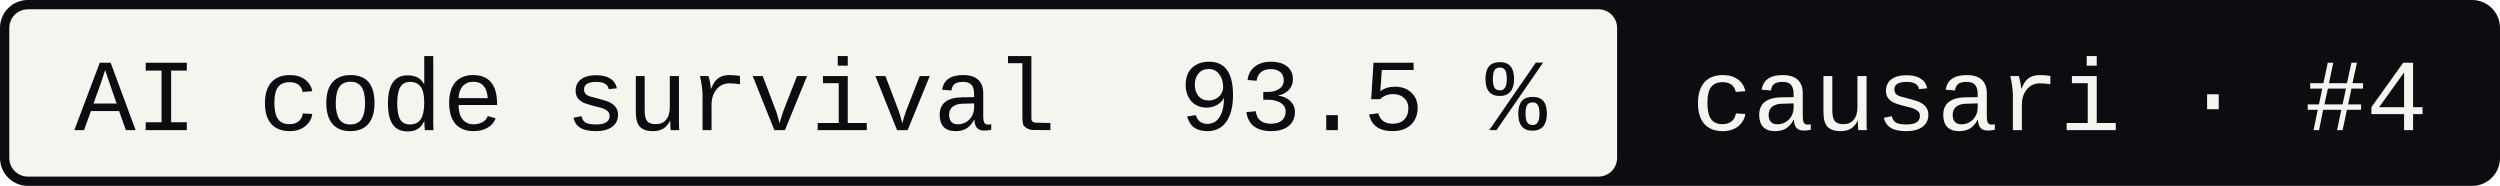
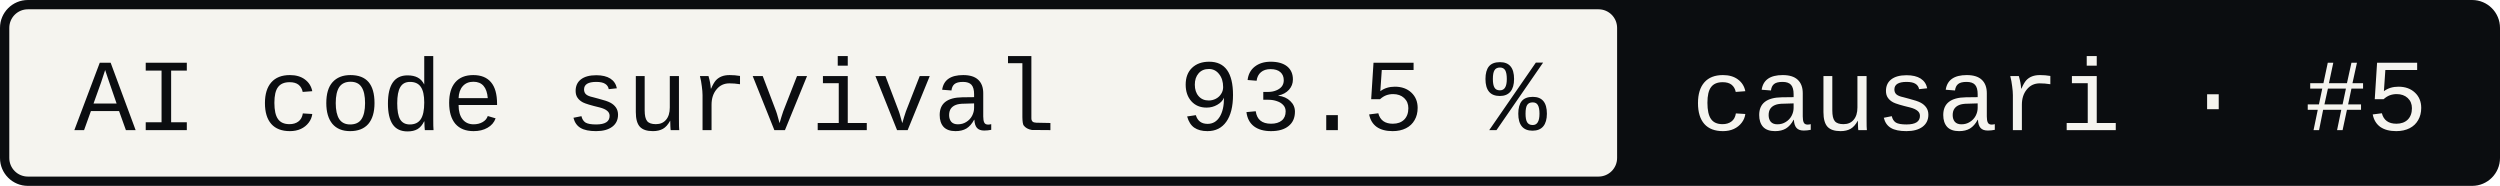
- <svg xmlns="http://www.w3.org/2000/svg" width="269" height="20" viewBox="0 0 269 20" role="img" aria-label="anthropics/claude-code: In Survival Report #4 (2026-10-05, method v3): 29,673 of 31,739 lines introduced by 78 AI-tagged commits are still at HEAD, 93.5 %. causari.dev">
+ <svg xmlns="http://www.w3.org/2000/svg" width="269" height="20" viewBox="0 0 269 20" role="img" aria-label="anthropics/claude-code: In Survival Report #5 (2026-10-12, method v4): 29,673 of 31,739 lines introduced by 78 AI-tagged commits are still at HEAD, 93.5 %. causari.dev">
  <rect width="269" height="20" rx="3" fill="#0b0d10" />
  <rect x="1" y="1" width="173" height="18" rx="2" fill="#f5f4ef" />
  <g font-family="ui-monospace,'JetBrains Mono','SF Mono','Cascadia Mono',Menlo,Consolas,'Liberation Mono',monospace" font-size="11" text-rendering="geometricPrecision">
    <text x="8" y="14" fill="#0b0d10" textLength="158" lengthAdjust="spacingAndGlyphs" xml:space="preserve">AI code survival  93.5 %</text>
-     <text x="182" y="14" fill="#f5f4ef" textLength="79" lengthAdjust="spacingAndGlyphs" xml:space="preserve">causari · #4</text>
+     <text x="182" y="14" fill="#f5f4ef" textLength="79" lengthAdjust="spacingAndGlyphs" xml:space="preserve">causari · #5</text>
  </g>
</svg>
